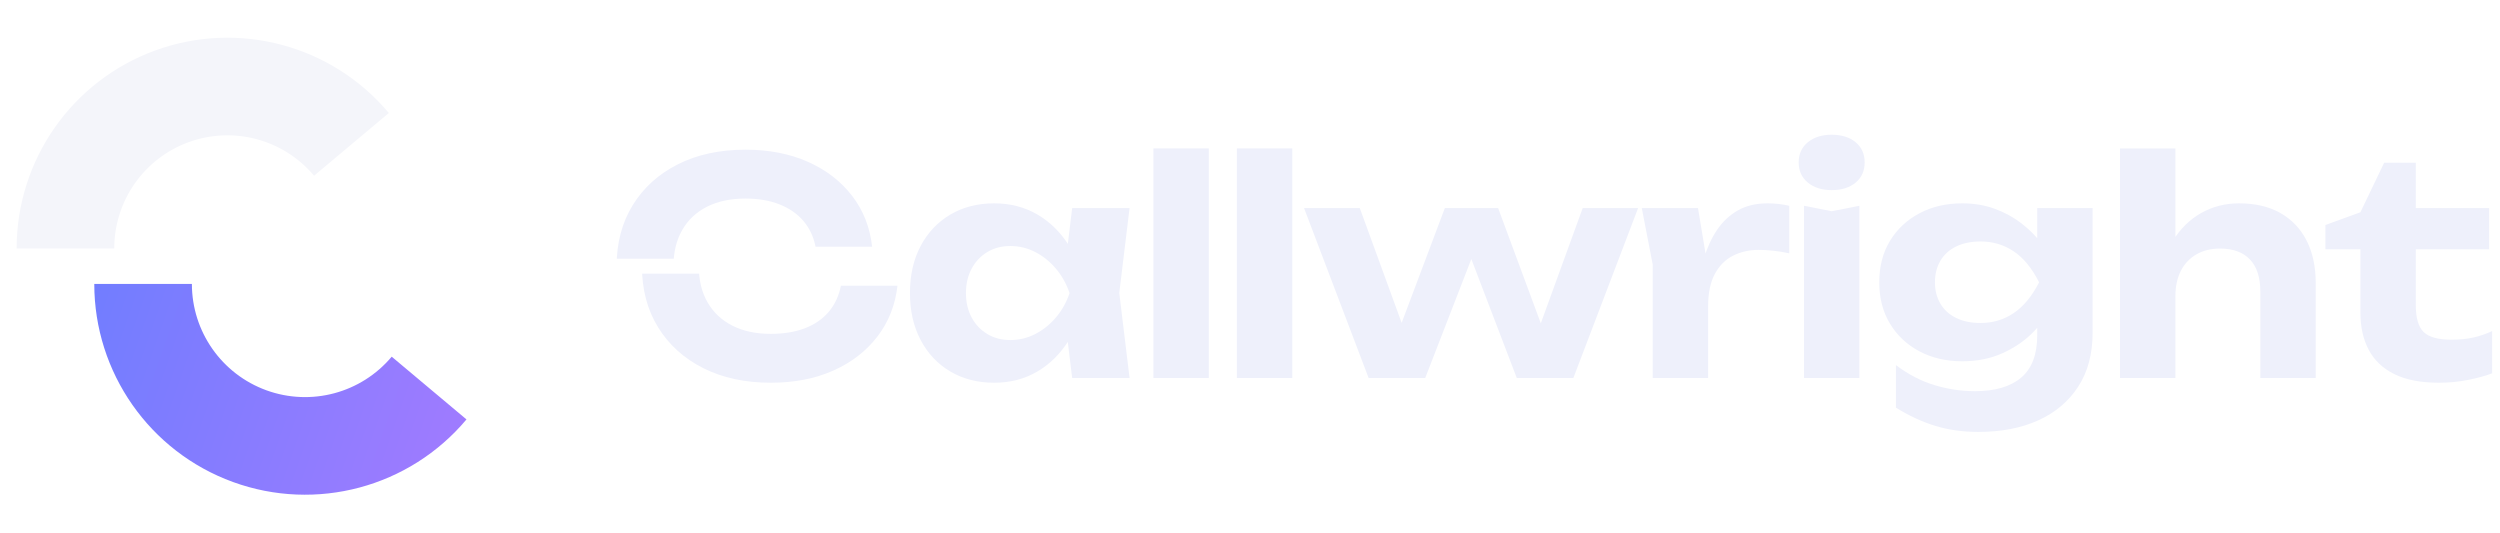
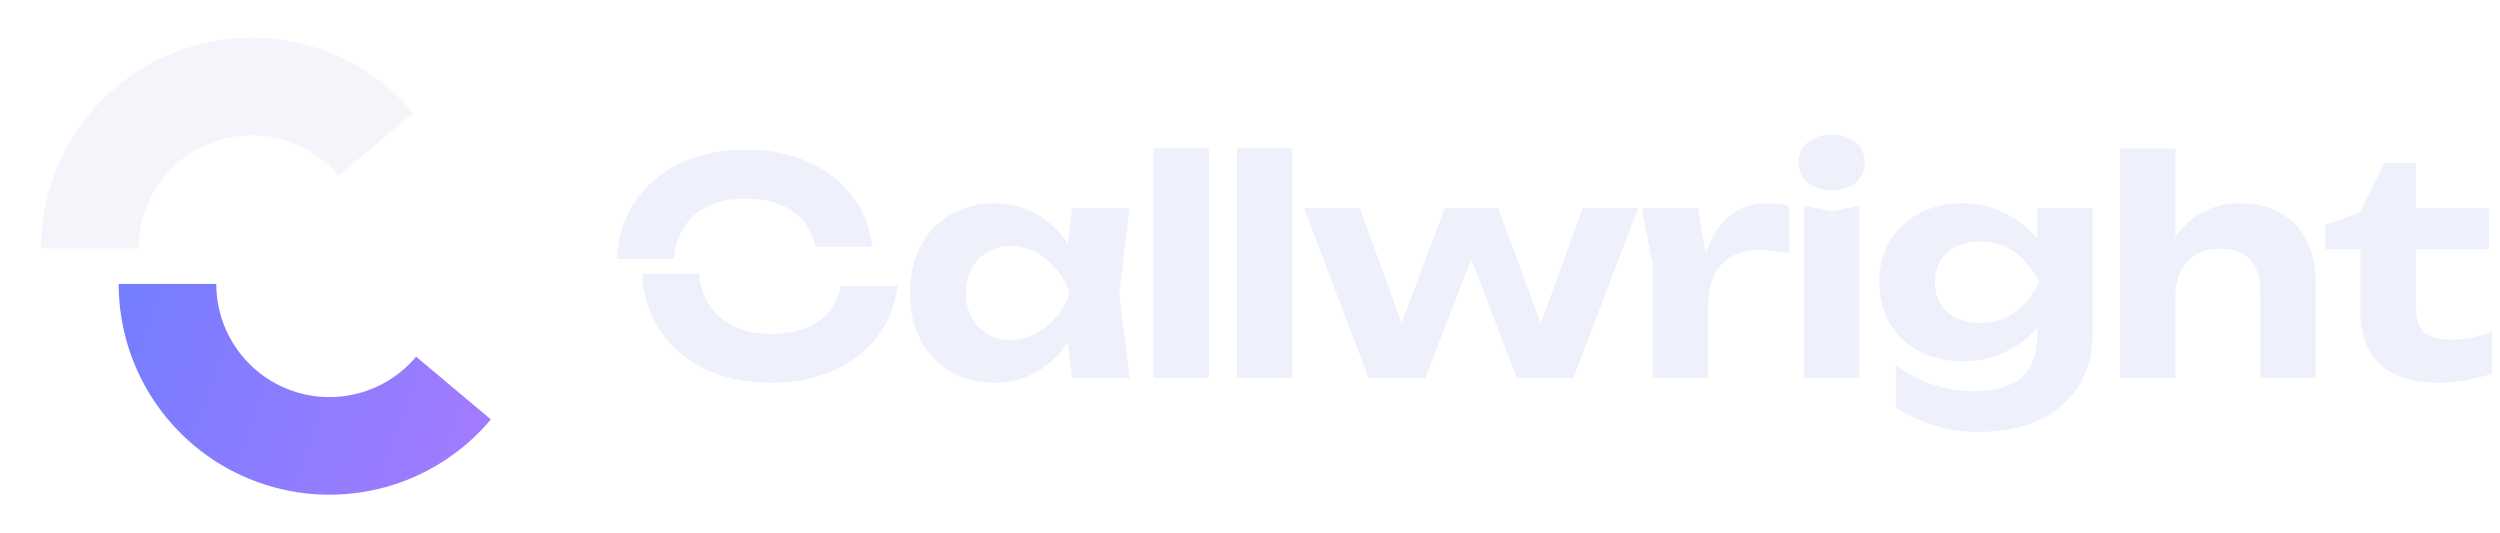
<svg xmlns="http://www.w3.org/2000/svg" viewBox="0 0 225.387 48" width="901.548" height="192">
  <g transform="scale(1)">
    <defs>
      <linearGradient id="asg" gradientUnits="userSpaceOnUse" x1="4" y1="30" x2="44" y2="44">
        <stop offset="0" stop-color="#6E7DFF" />
        <stop offset="1" stop-color="#A47BFF" />
      </linearGradient>
    </defs>
-     <path class="lg-a" d="M1.5 22.4A19 19 0 0 1 35.055 10.187L28.314 15.844A10.2 10.2 0 0 0 10.3 22.4Z" fill="#F4F5FA" />
-     <path class="lg-b" d="M42.055 37.813A19 19 0 0 1 8.5 25.6L17.3 25.6A10.2 10.2 0 0 0 35.314 32.156Z" fill="url(#asg)" />
+     <path class="lg-a" d="M3.7 22.4A19 19 0 0 1 37.255 10.187L30.514 15.844A10.2 10.2 0 0 0 12.5 22.4Z" fill="#F4F5FA" />
+     <path class="lg-b" d="M44.255 37.813A19 19 0 0 1 10.7 25.6L19.5 25.6A10.2 10.2 0 0 0 37.514 32.156Z" fill="url(#asg)" />
  </g>
  <defs>
    <clipPath id="awu">
      <rect x="-10" y="3.84" width="44.972" height="19.488" />
    </clipPath>
    <clipPath id="awl">
      <rect x="-10" y="24.672" width="44.972" height="20.16" />
    </clipPath>
  </defs>
  <g transform="translate(55.68 0)">
    <path d="M40.981 34.08 40.305 28.52 41.04 26.425 40.305 24.356 40.981 18.757H46.156L45.228 26.412L46.156 34.08ZM42.214 26.425Q41.812 28.853 40.684 30.672Q39.555 32.491 37.834 33.498Q36.112 34.505 33.952 34.505Q31.709 34.505 29.995 33.491Q28.28 32.477 27.319 30.651Q26.357 28.826 26.357 26.425Q26.357 23.996 27.319 22.178Q28.28 20.36 29.995 19.346Q31.709 18.332 33.952 18.332Q36.112 18.332 37.834 19.333Q39.555 20.334 40.697 22.145Q41.839 23.957 42.214 26.425ZM31.405 26.425Q31.405 27.666 31.916 28.618Q32.427 29.57 33.329 30.113Q34.232 30.657 35.402 30.657Q36.6 30.657 37.655 30.113Q38.71 29.57 39.519 28.618Q40.328 27.666 40.747 26.425Q40.328 25.183 39.519 24.225Q38.71 23.268 37.655 22.724Q36.6 22.18 35.402 22.18Q34.232 22.18 33.329 22.724Q32.427 23.268 31.916 24.225Q31.405 25.183 31.405 26.425Z" fill="#EEF0FB" />
    <path d="M48.305 13.382H53.299V34.08H48.305Z" fill="#EEF0FB" />
    <path d="M55.831 13.382H60.825V34.08H55.831Z" fill="#EEF0FB" />
    <path d="M84.032 31.311H82.445L87.009 18.757H92.004L86.165 34.08H81.066L76.113 21.117H77.835L72.809 34.08H67.709L61.886 18.757H66.91L71.489 31.311H69.857L74.581 18.757H79.382Z" fill="#EEF0FB" />
    <path d="M92.334 18.757H97.401L98.315 24.258V34.08H93.321V23.852ZM105.63 18.553V22.839Q104.894 22.678 104.183 22.603Q103.472 22.528 102.878 22.528Q101.605 22.528 100.57 23.046Q99.535 23.565 98.925 24.69Q98.315 25.816 98.315 27.622L97.327 26.398Q97.507 24.761 97.939 23.301Q98.37 21.842 99.121 20.727Q99.871 19.612 100.991 18.972Q102.11 18.332 103.679 18.332Q104.156 18.332 104.66 18.387Q105.164 18.443 105.63 18.553Z" fill="#EEF0FB" />
    <path d="M106.957 18.553 109.454 19.045 111.951 18.553V34.08H106.957ZM109.45 17.14Q108.133 17.14 107.306 16.462Q106.48 15.784 106.48 14.643Q106.48 13.502 107.306 12.824Q108.133 12.146 109.45 12.146Q110.802 12.146 111.615 12.824Q112.428 13.502 112.428 14.643Q112.428 15.784 111.615 16.462Q110.802 17.14 109.45 17.14Z" fill="#EEF0FB" />
    <path d="M127.985 30.247V27.619L128.156 27.015V23.456L127.985 22.906V18.757H132.979V29.997Q132.979 32.854 131.682 34.854Q130.385 36.854 128.078 37.897Q125.77 38.94 122.684 38.94Q120.569 38.94 118.782 38.39Q116.995 37.841 115.249 36.751V32.916Q116.901 34.17 118.715 34.718Q120.529 35.267 122.373 35.267Q125.098 35.267 126.542 34.04Q127.985 32.813 127.985 30.247ZM121.218 32.571Q119.073 32.571 117.382 31.682Q115.692 30.794 114.718 29.193Q113.744 27.593 113.744 25.452Q113.744 23.298 114.718 21.704Q115.692 20.109 117.382 19.221Q119.073 18.332 121.218 18.332Q122.825 18.332 124.168 18.828Q125.511 19.324 126.56 20.135Q127.61 20.946 128.331 21.901Q129.052 22.855 129.431 23.806Q129.81 24.757 129.81 25.503Q129.81 26.503 129.222 27.722Q128.634 28.942 127.522 30.044Q126.41 31.146 124.818 31.858Q123.226 32.571 121.218 32.571ZM122.886 29.119Q124.54 29.119 125.868 28.223Q127.195 27.326 128.156 25.452Q127.183 23.535 125.856 22.652Q124.528 21.769 122.886 21.769Q121.605 21.769 120.678 22.221Q119.752 22.673 119.259 23.504Q118.765 24.335 118.765 25.452Q118.765 26.541 119.252 27.372Q119.74 28.203 120.666 28.661Q121.593 29.119 122.886 29.119Z" fill="#EEF0FB" />
    <path d="M135.45 13.382H140.444V34.08H135.45ZM146.177 18.332Q148.376 18.332 149.918 19.211Q151.459 20.089 152.277 21.7Q153.094 23.312 153.094 25.534V34.08H148.099V26.279Q148.099 24.383 147.165 23.396Q146.231 22.409 144.468 22.409Q143.244 22.409 142.334 22.934Q141.424 23.46 140.934 24.419Q140.444 25.378 140.444 26.685L138.857 25.856Q139.159 23.418 140.19 21.745Q141.221 20.073 142.768 19.203Q144.315 18.332 146.177 18.332Z" fill="#EEF0FB" />
    <path d="M153.967 22.473V20.283L157.123 19.135L159.264 14.67H162.117V18.757H168.727V22.473H162.117V27.523Q162.117 29.238 162.822 29.931Q163.527 30.625 165.334 30.625Q166.468 30.625 167.352 30.418Q168.235 30.211 168.996 29.848V33.655Q168.2 33.968 166.899 34.237Q165.598 34.505 164.206 34.505Q161.745 34.505 160.181 33.729Q158.616 32.954 157.87 31.535Q157.123 30.117 157.123 28.217V22.473Z" fill="#EEF0FB" />
    <path d="M24.089 25.758Q23.796 28.364 22.282 30.338Q20.769 32.311 18.307 33.408Q15.844 34.505 12.674 34.505Q9.19 34.505 6.576 33.188Q3.962 31.87 2.507 29.506Q1.052 27.142 1.052 24.0Q1.052 20.858 2.507 18.494Q3.962 16.13 6.576 14.812Q9.19 13.495 12.674 13.495Q15.844 13.495 18.307 14.592Q20.769 15.689 22.282 17.655Q23.796 19.621 24.089 22.242H18.989Q18.718 20.883 17.888 19.915Q17.058 18.947 15.735 18.424Q14.412 17.901 12.659 17.901Q10.657 17.901 9.201 18.637Q7.746 19.373 6.962 20.746Q6.178 22.12 6.178 24.0Q6.178 25.88 6.962 27.248Q7.746 28.615 9.201 29.357Q10.657 30.099 12.659 30.099Q14.412 30.099 15.735 29.596Q17.058 29.092 17.888 28.117Q18.718 27.141 18.989 25.758Z" fill="#EEF0FB" clip-path="url(#awu)" transform="translate(-1.142 0)" />
    <g transform="translate(1.142 0)">
      <path d="M24.089 25.758Q23.796 28.364 22.282 30.338Q20.769 32.311 18.307 33.408Q15.844 34.505 12.674 34.505Q9.19 34.505 6.576 33.188Q3.962 31.87 2.507 29.506Q1.052 27.142 1.052 24.0Q1.052 20.858 2.507 18.494Q3.962 16.13 6.576 14.812Q9.19 13.495 12.674 13.495Q15.844 13.495 18.307 14.592Q20.769 15.689 22.282 17.655Q23.796 19.621 24.089 22.242H18.989Q18.718 20.883 17.888 19.915Q17.058 18.947 15.735 18.424Q14.412 17.901 12.659 17.901Q10.657 17.901 9.201 18.637Q7.746 19.373 6.962 20.746Q6.178 22.12 6.178 24.0Q6.178 25.88 6.962 27.248Q7.746 28.615 9.201 29.357Q10.657 30.099 12.659 30.099Q14.412 30.099 15.735 29.596Q17.058 29.092 17.888 28.117Q18.718 27.141 18.989 25.758Z" fill="#EEF0FB" clip-path="url(#awl)" />
    </g>
  </g>
</svg>
